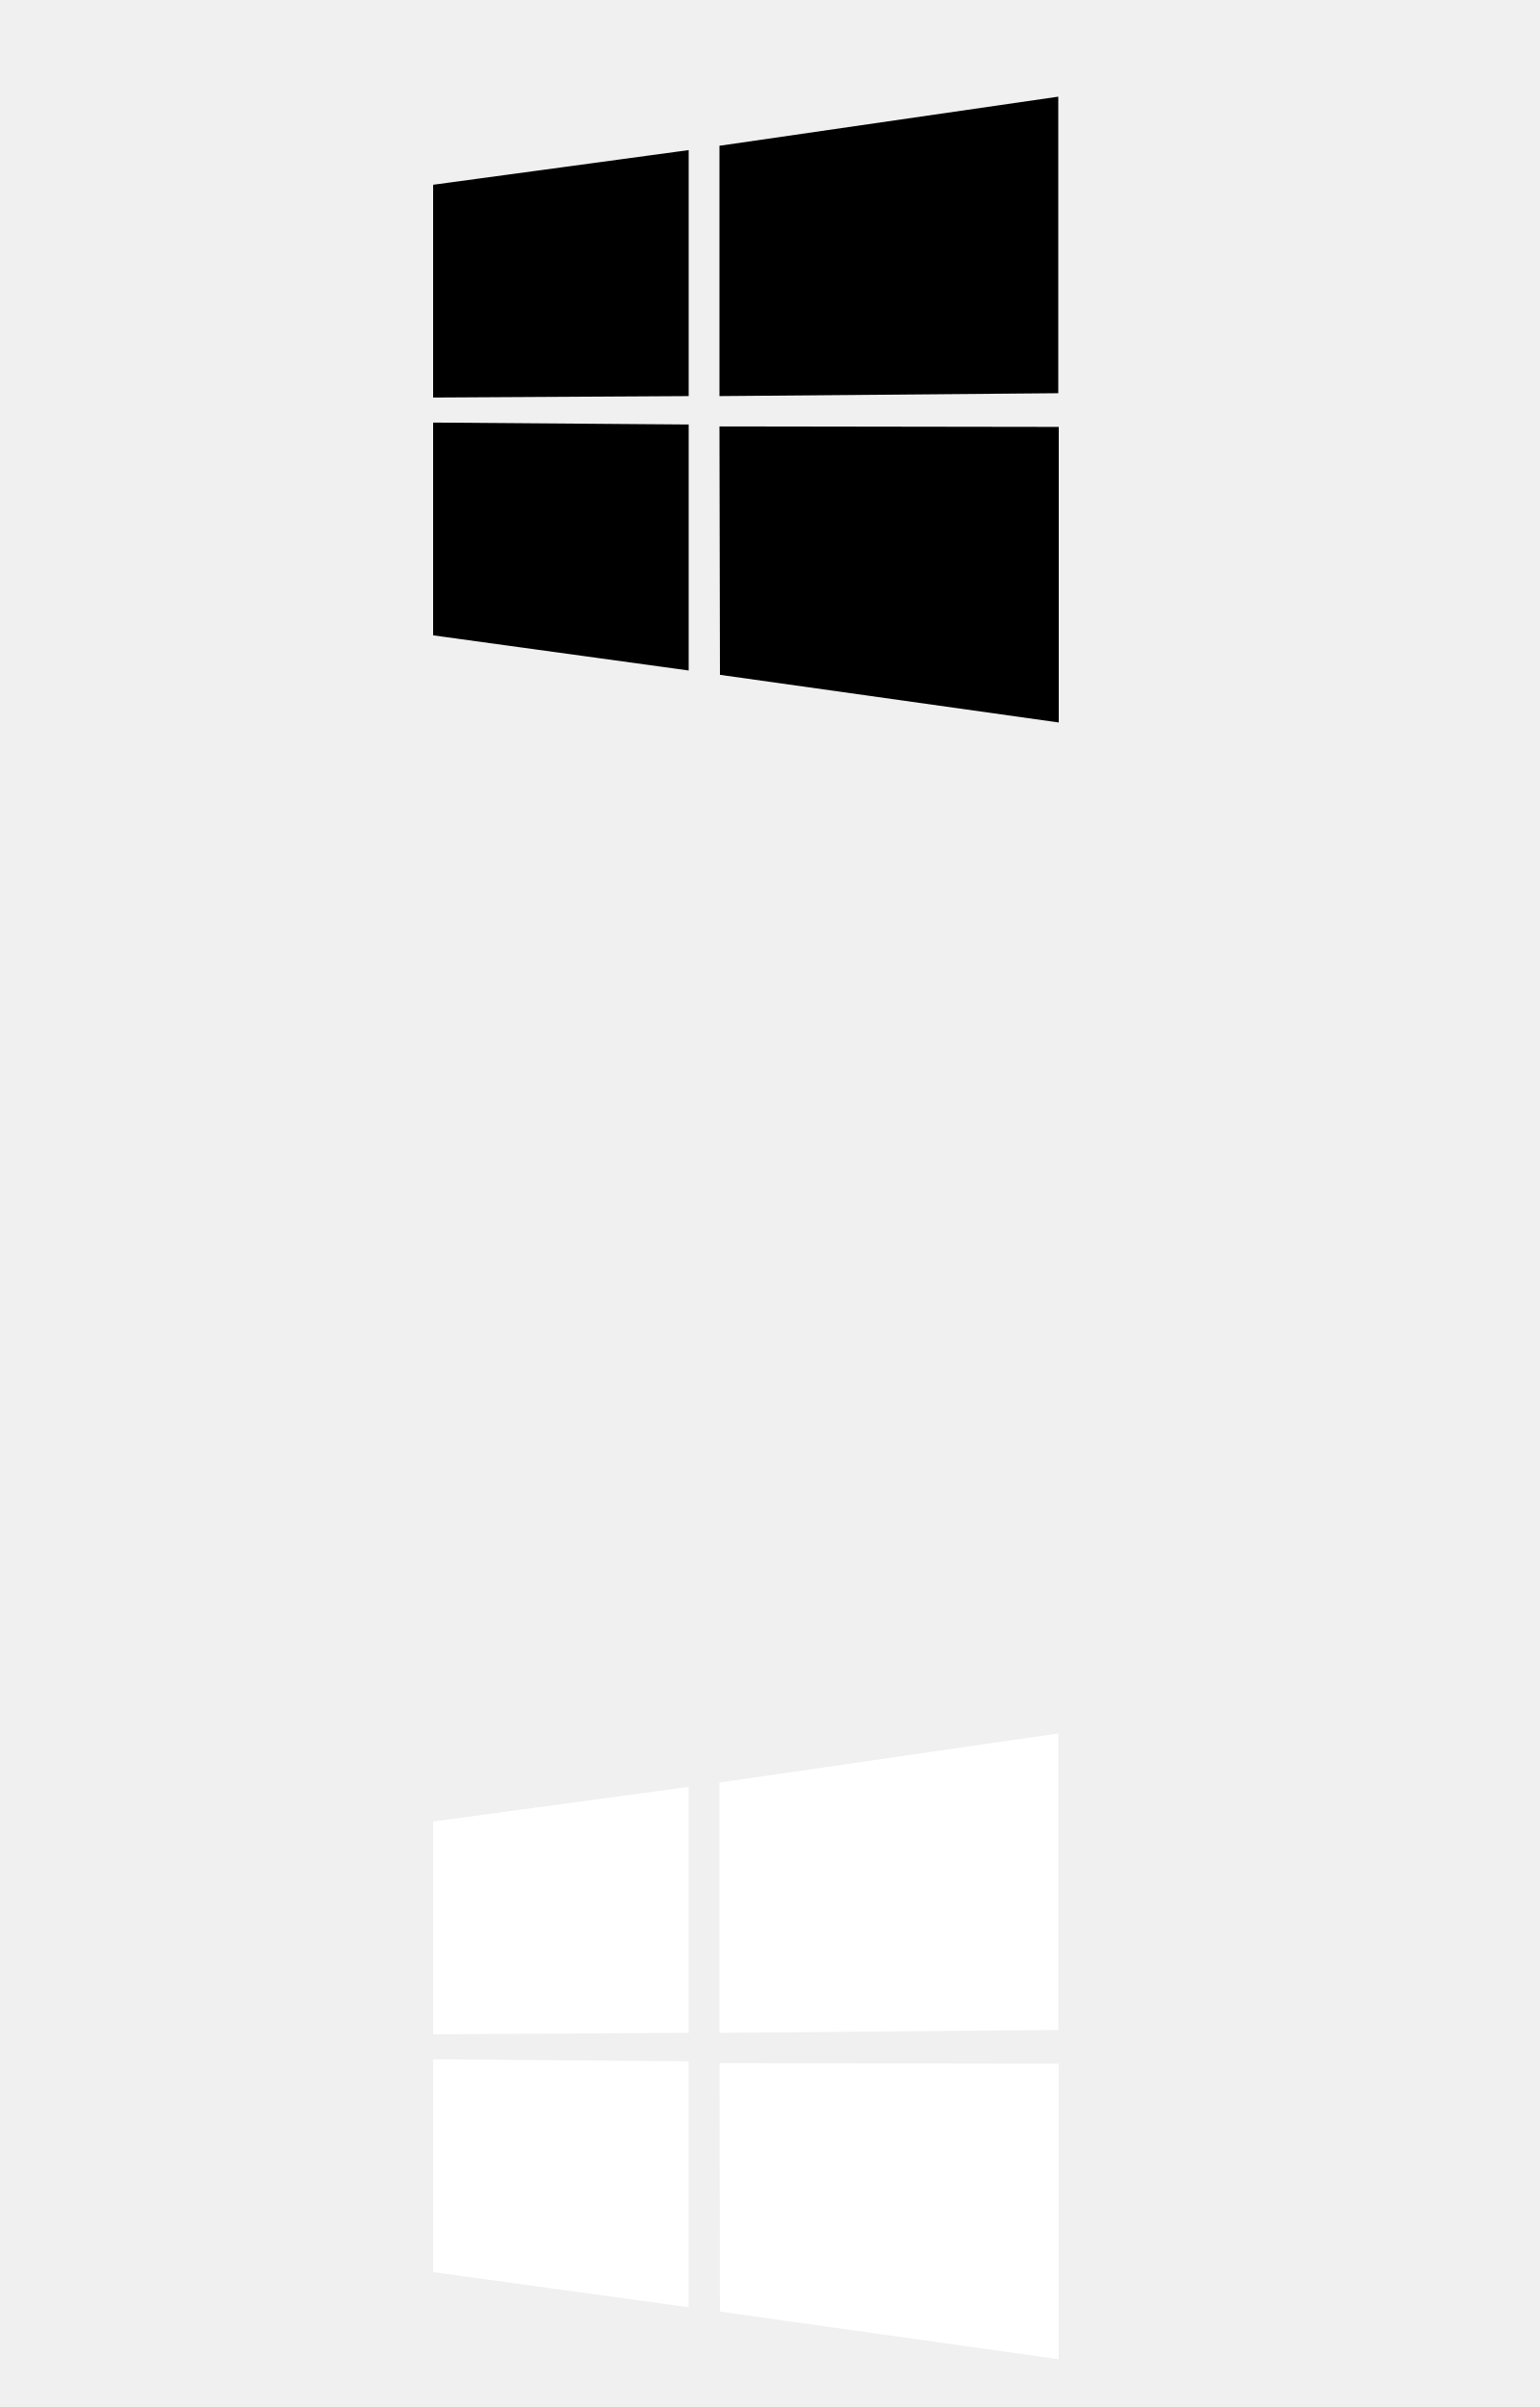
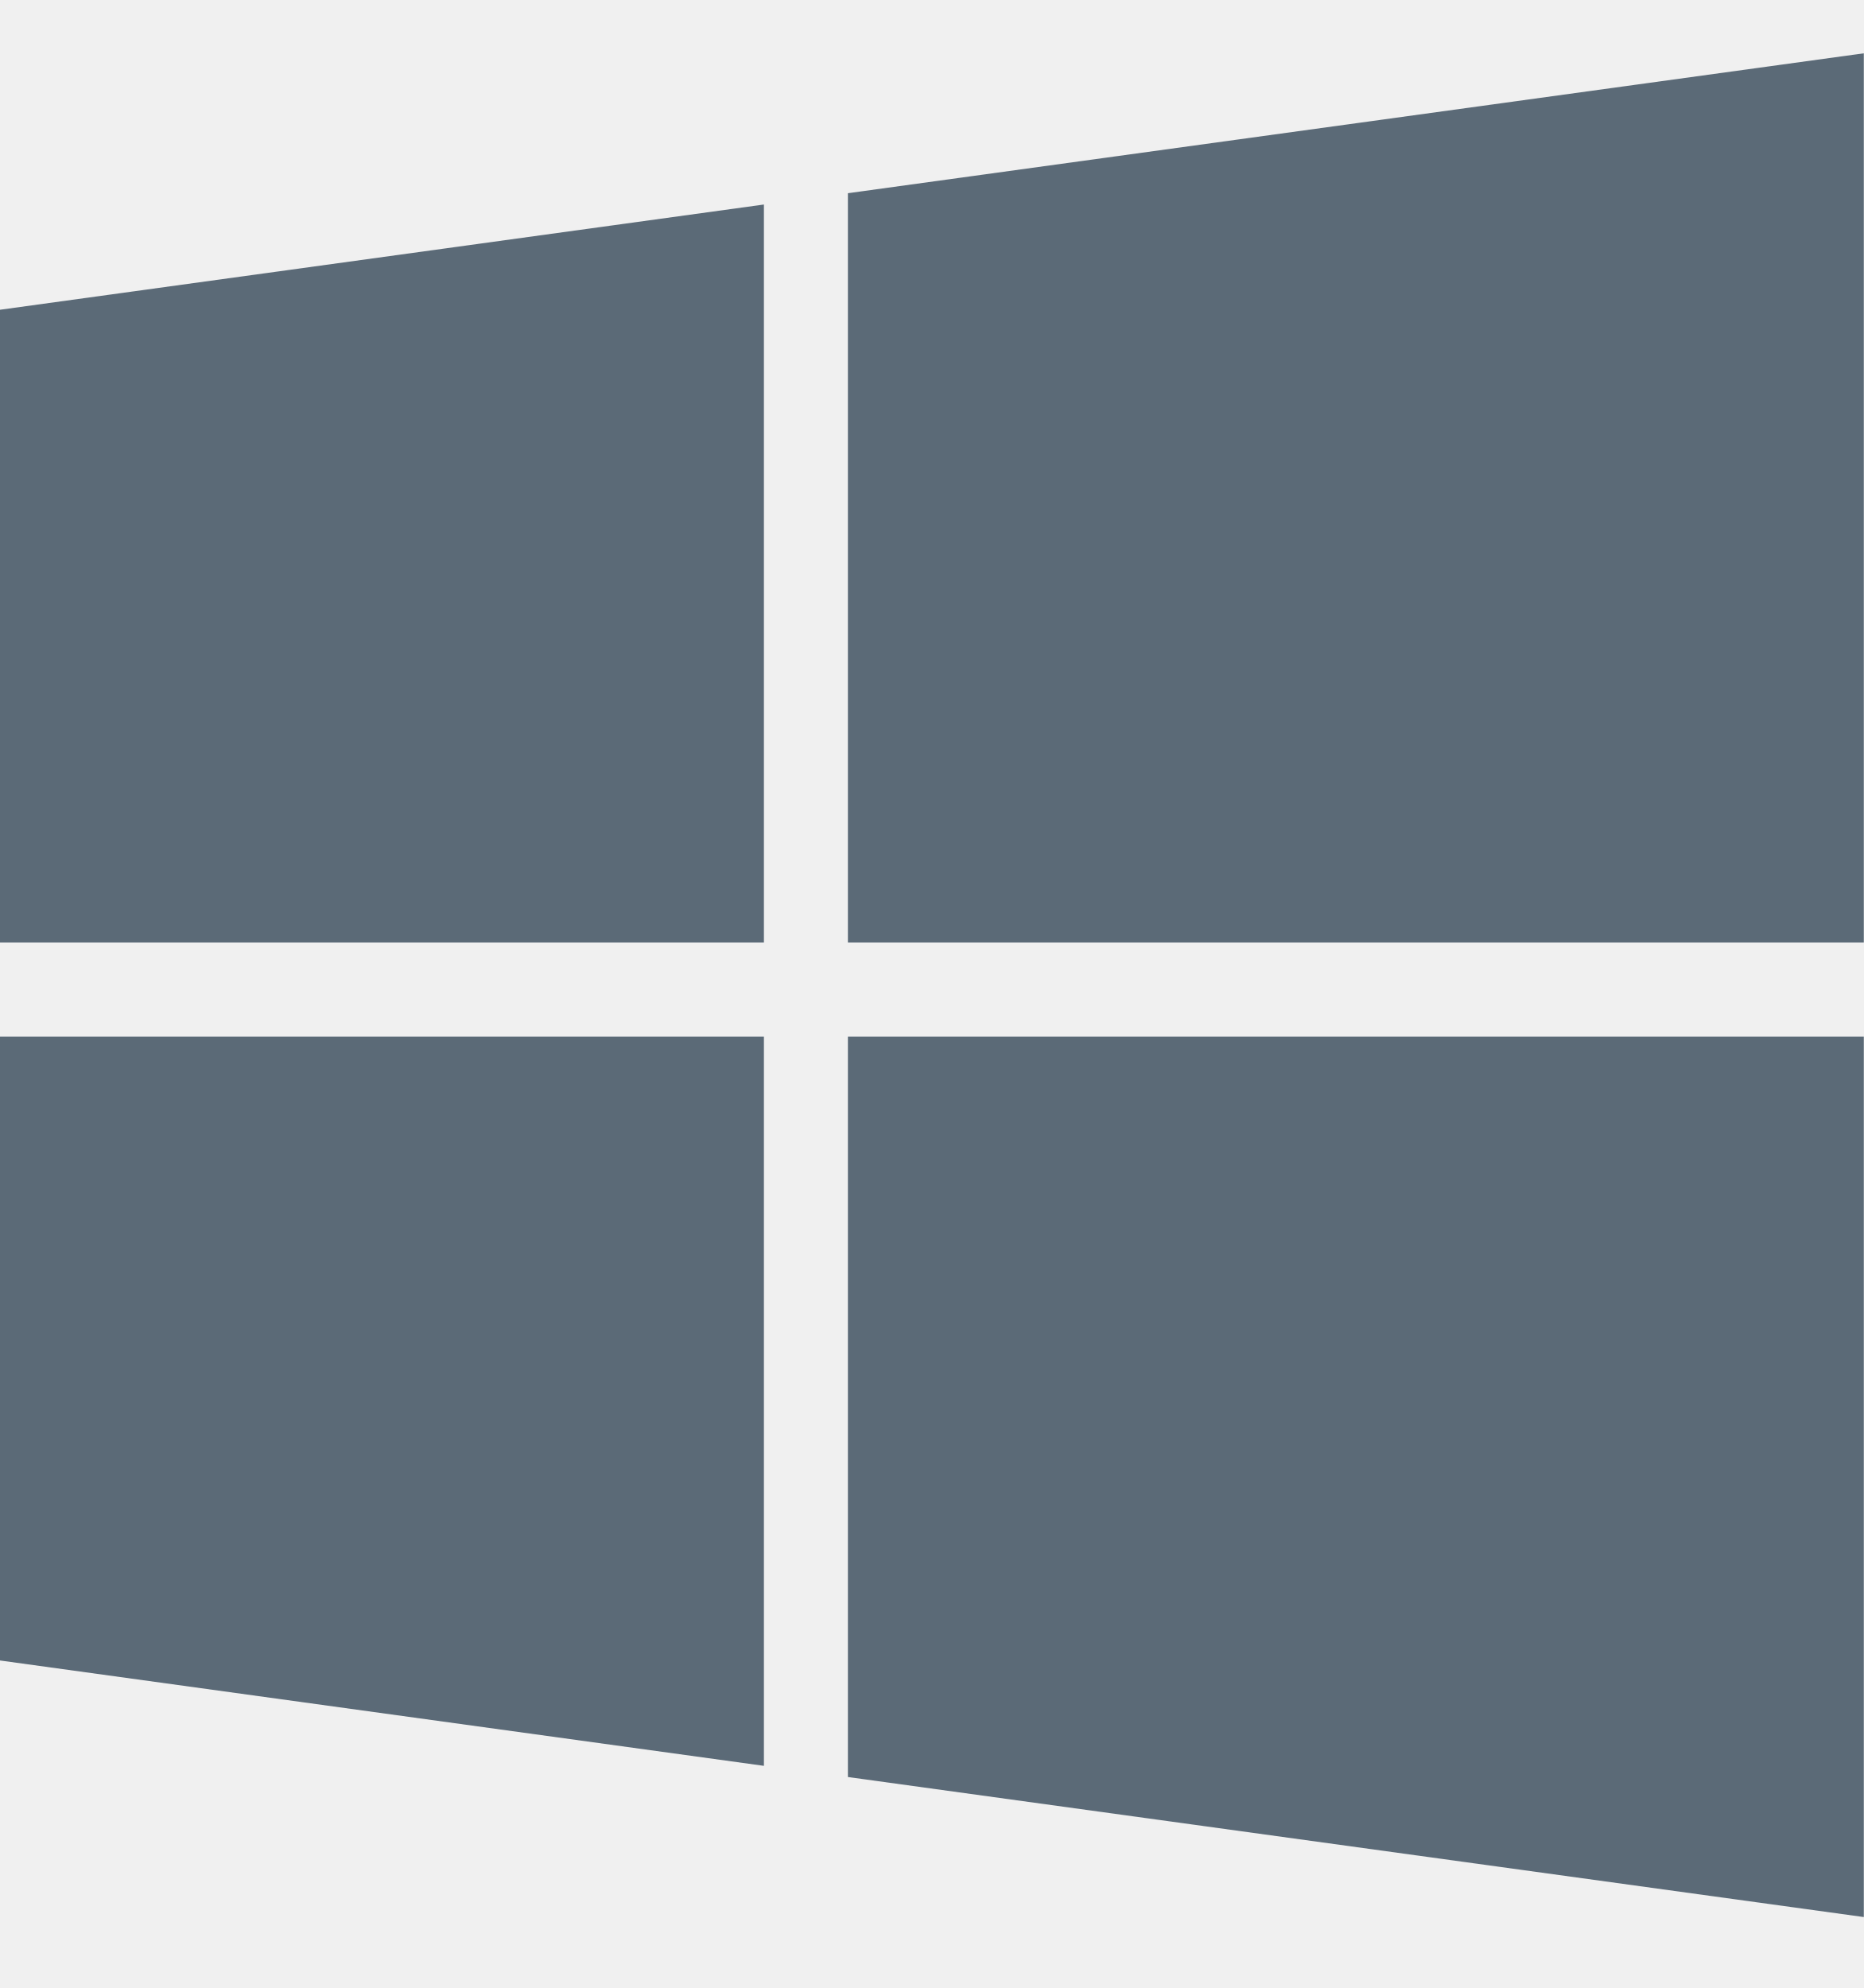
- <svg xmlns="http://www.w3.org/2000/svg" width="32" height="50" viewBox="0 0 32 50" id="svg4143" version="1.1">
-   <defs id="defs4145" />
-   <g id="layer1" transform="translate(0,-1002.362)">
-     <path d="m9 1006.2 5.31-0.72 0 5.11-5.31 0.03zm5.31 4.98 0 5.11-5.31-0.73 0-4.42zm0.64-5.79 7.04-1.02 0 6.16-7.04 0.06zm7.05 5.84 0 6.14-7.04-0.99-0.01-5.16z" id="path4" fill="#000" />
-     <path d="m9 1040.2 5.31-0.72 0 5.11-5.31 0.03zm5.31 4.98 0 5.11-5.31-0.73 0-4.42zm0.64-5.79 7.04-1.02 0 6.16-7.04 0.06zm7.05 5.84 0 6.14-7.04-0.99-0.01-5.16z" id="path4-1" fill="#fff" />
+ <svg xmlns="http://www.w3.org/2000/svg" width="15px" height="16px" viewBox="0 0 15 16" version="1.1">
+   <defs />
+   <g id="Choose-Your-wallet" stroke="none" stroke-width="1" fill="none" fill-rule="evenodd">
+     <g id="Bitcoin.org---Choose-Your-wallet--Desktop" transform="translate(-865, -566)" fill="#5B6A77">
+       <g id="//Content" transform="translate(0, 473)">
+         <g id="Sub-Tabs" transform="translate(0, 66)">
+           <g id="Tabs" transform="translate(648, 23)">
+             <g id="Windows" transform="translate(217, 0)">
+               <path d="M6.148,12.343 L6.148,18.212 L0,17.364 L0,12.343 L6.148,12.343 Z M6.148,5.646 L6.148,11.586 L0,11.586 L0,6.493 L6.148,5.646 Z M15,12.343 L15,19.429 L6.824,18.302 L6.824,12.343 L15,12.343 Z M15,4.429 L15,11.586 L6.824,11.586 L6.824,5.555 L15,4.429 Z" id="windows---FontAwesome" />
+             </g>
+           </g>
+         </g>
+       </g>
+     </g>
  </g>
</svg>
